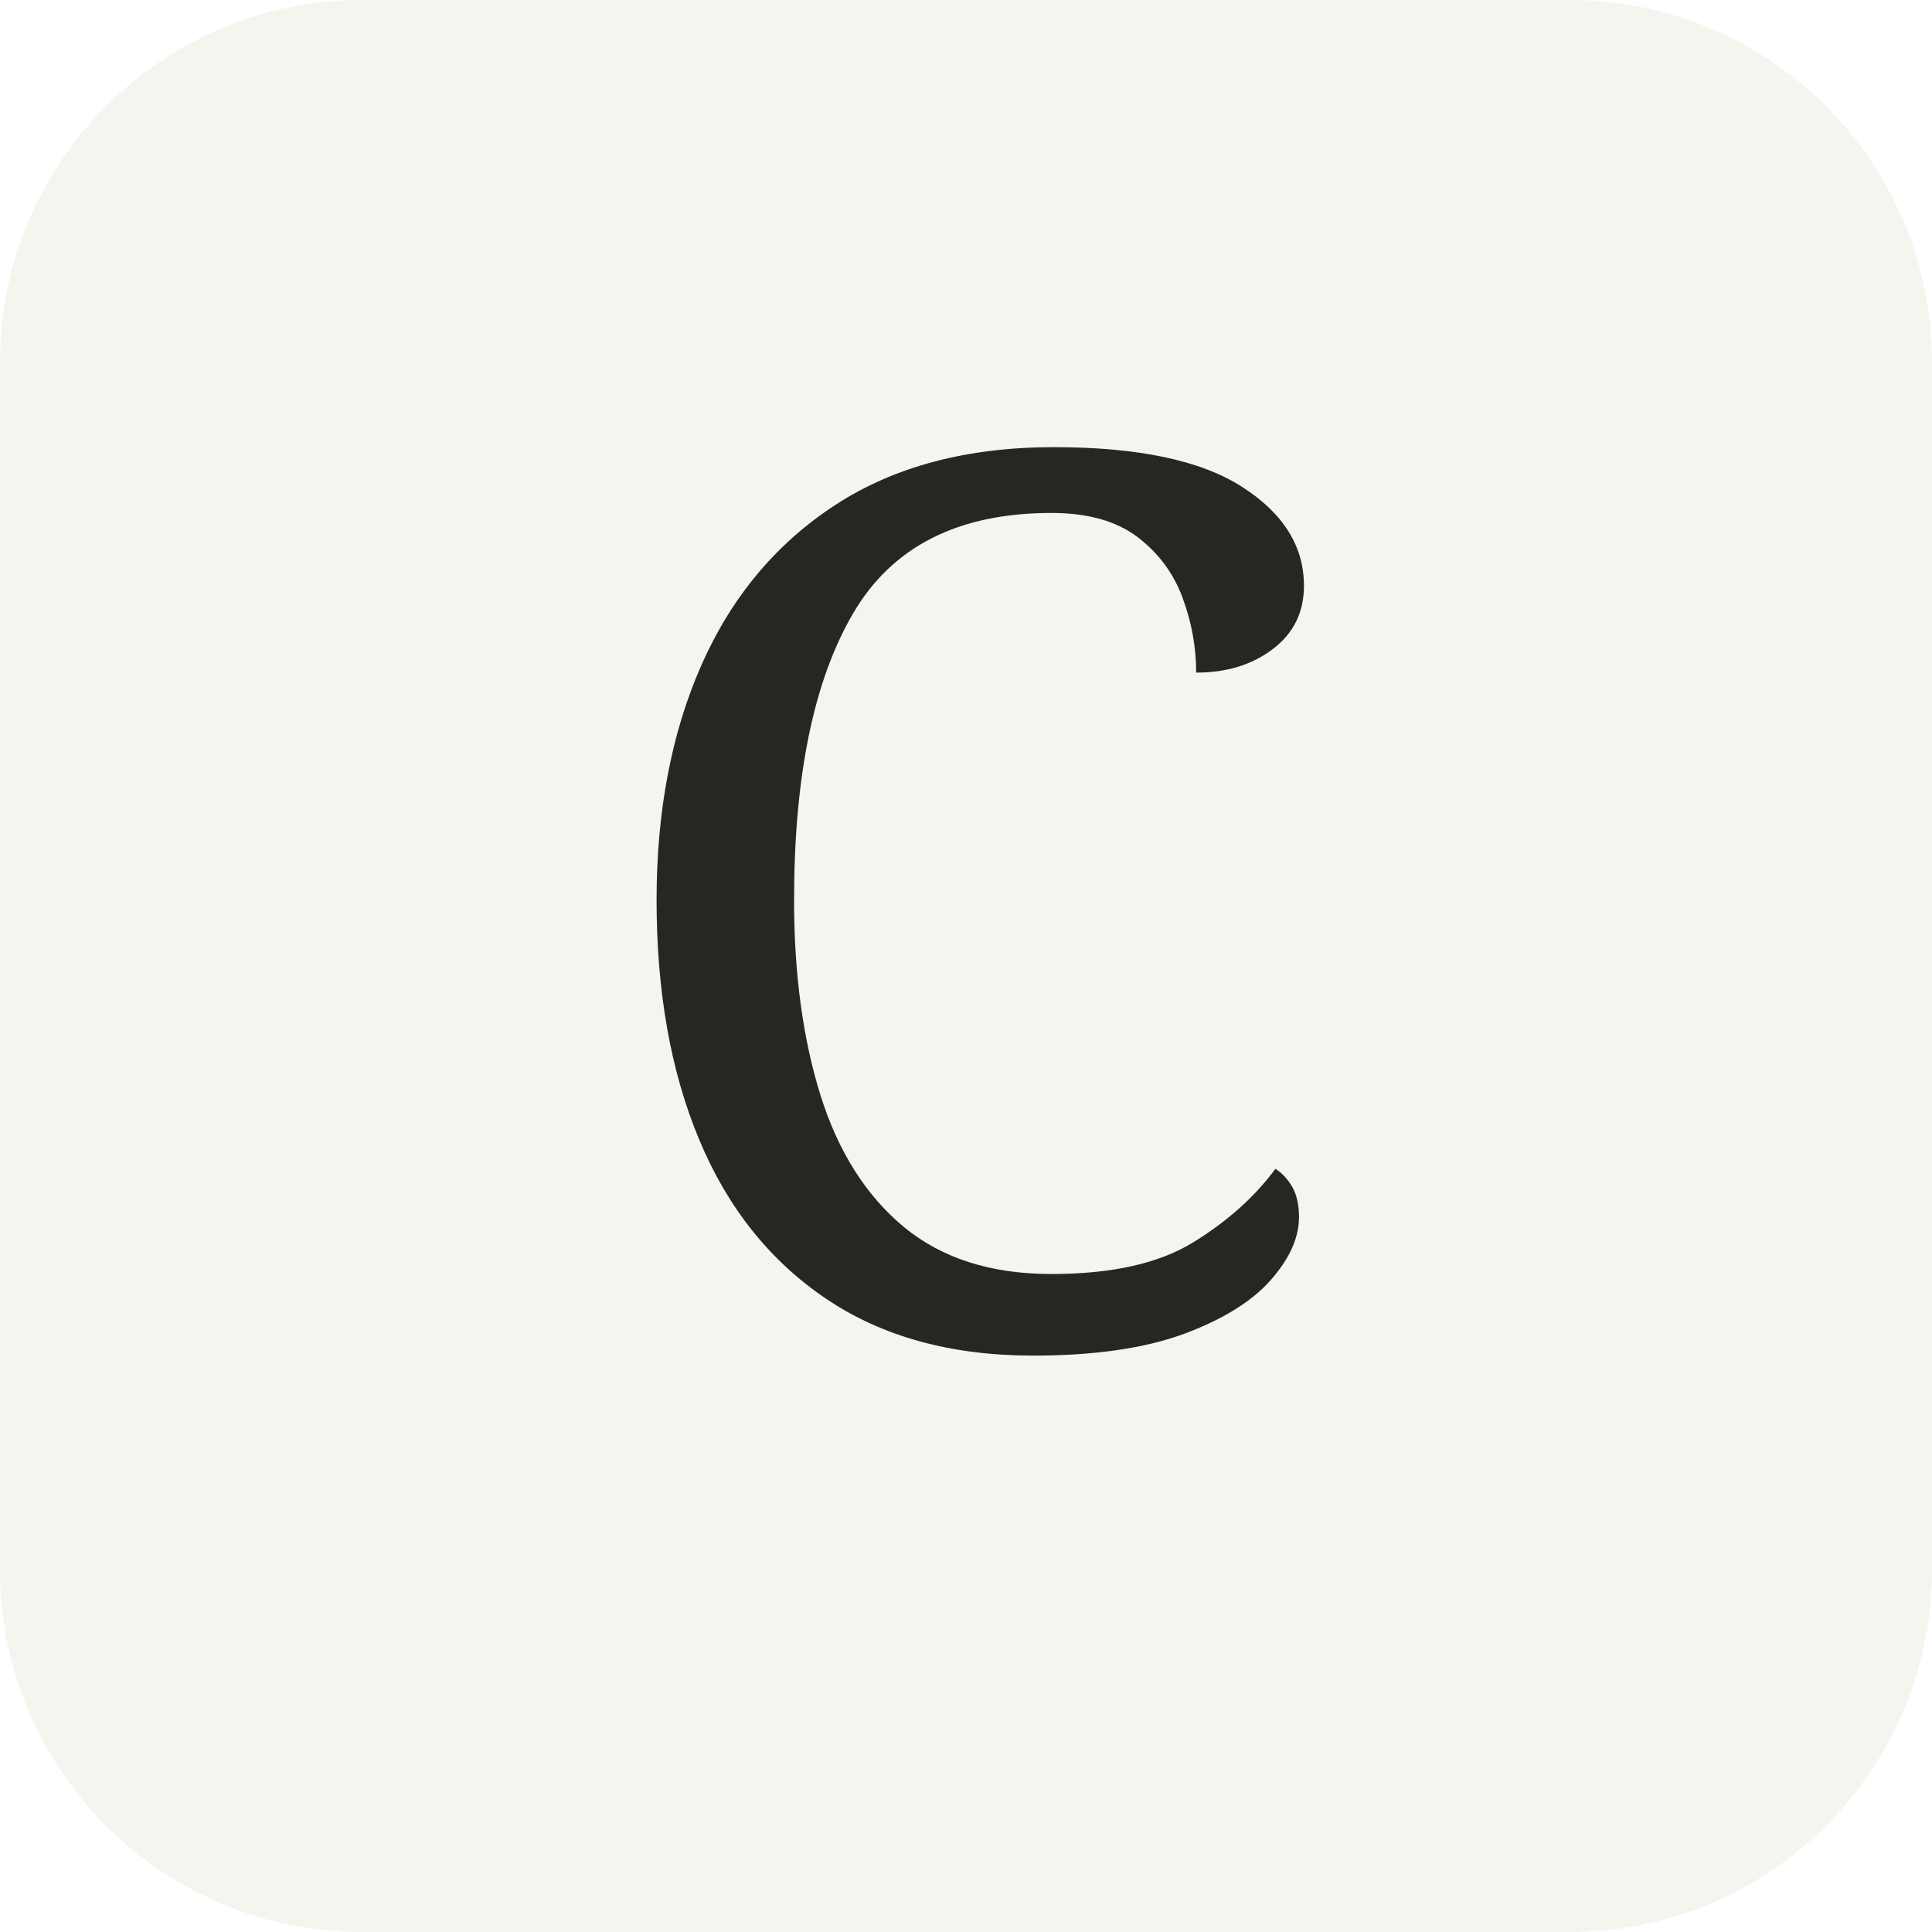
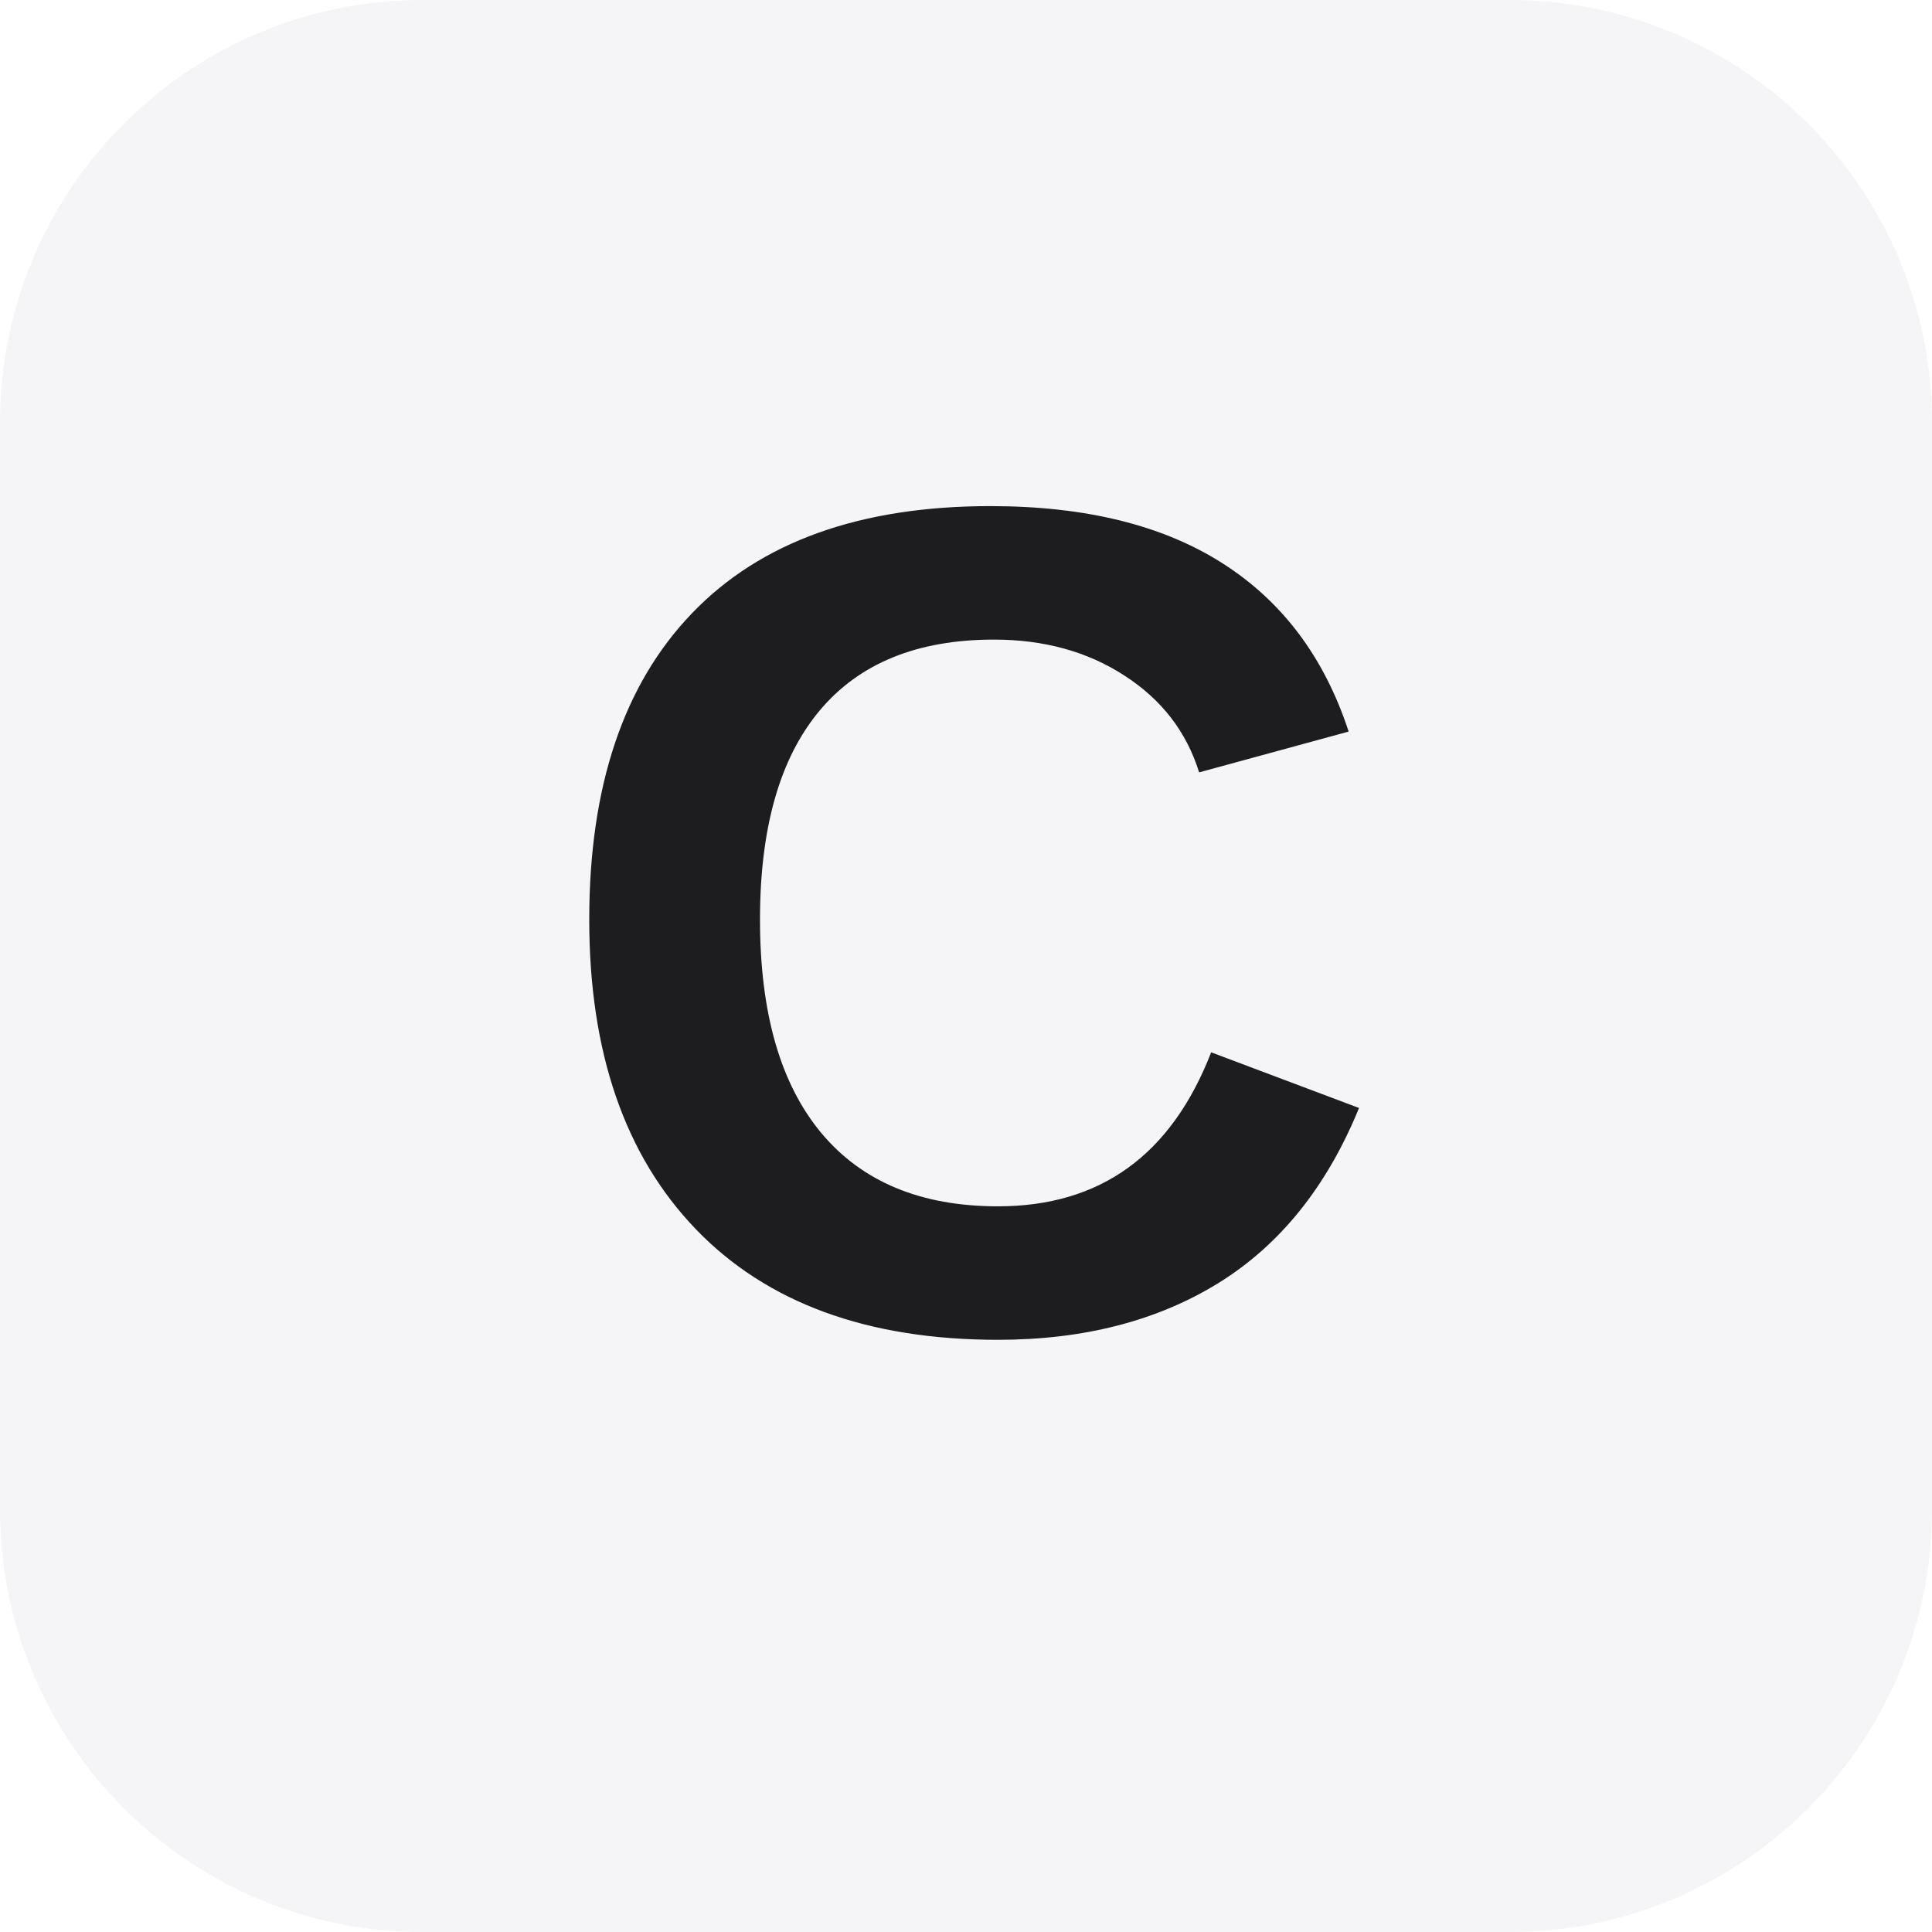
- <svg xmlns="http://www.w3.org/2000/svg" viewBox="0 0 128 128">
-   <rect width="128" height="128" rx="24" fill="#f6f4ee" />
-   <text x="64" y="89" text-anchor="middle" font-family="Georgia,serif" font-size="82" fill="#242820">C</text>
+ <svg xmlns="http://www.w3.org/2000/svg" viewBox="0 0 128 128" role="img" aria-label="CASEBOOK">
+   <rect width="128" height="128" rx="28" fill="#f5f5f7" />
+   <text x="64" y="88" text-anchor="middle" font-family="-apple-system,BlinkMacSystemFont,Helvetica Neue,Arial,sans-serif" font-size="78" font-weight="700" letter-spacing="-4" fill="#1d1d1f">C</text>
</svg>
